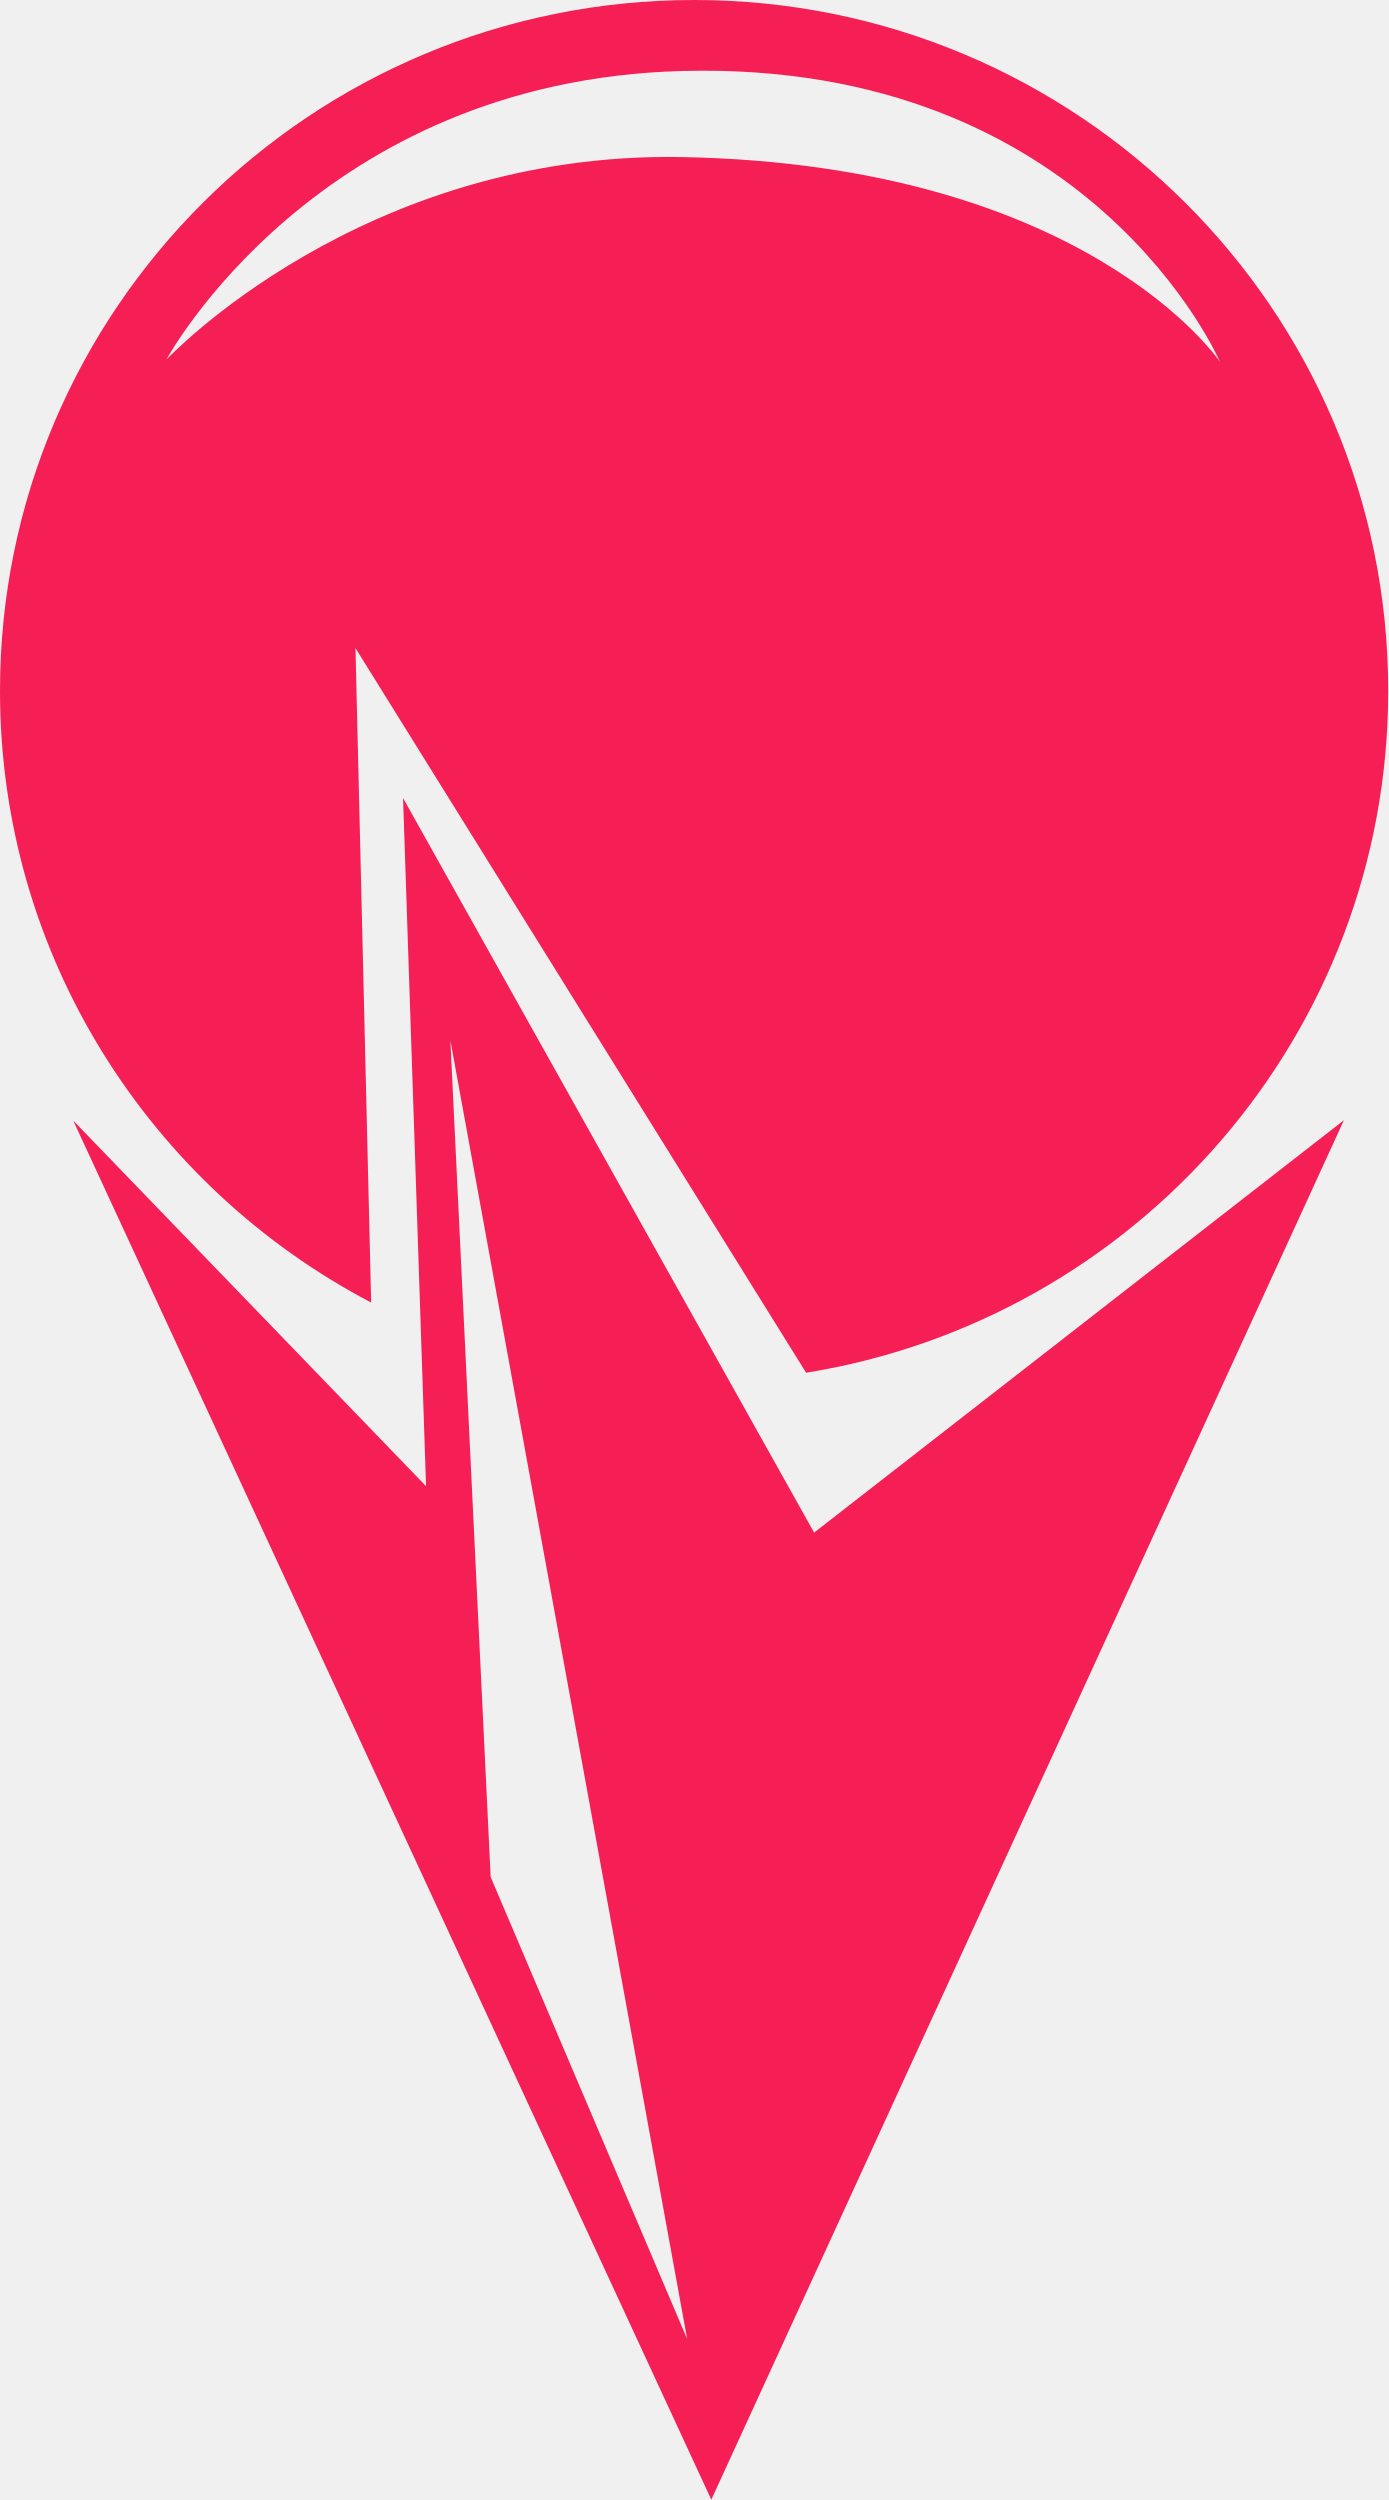
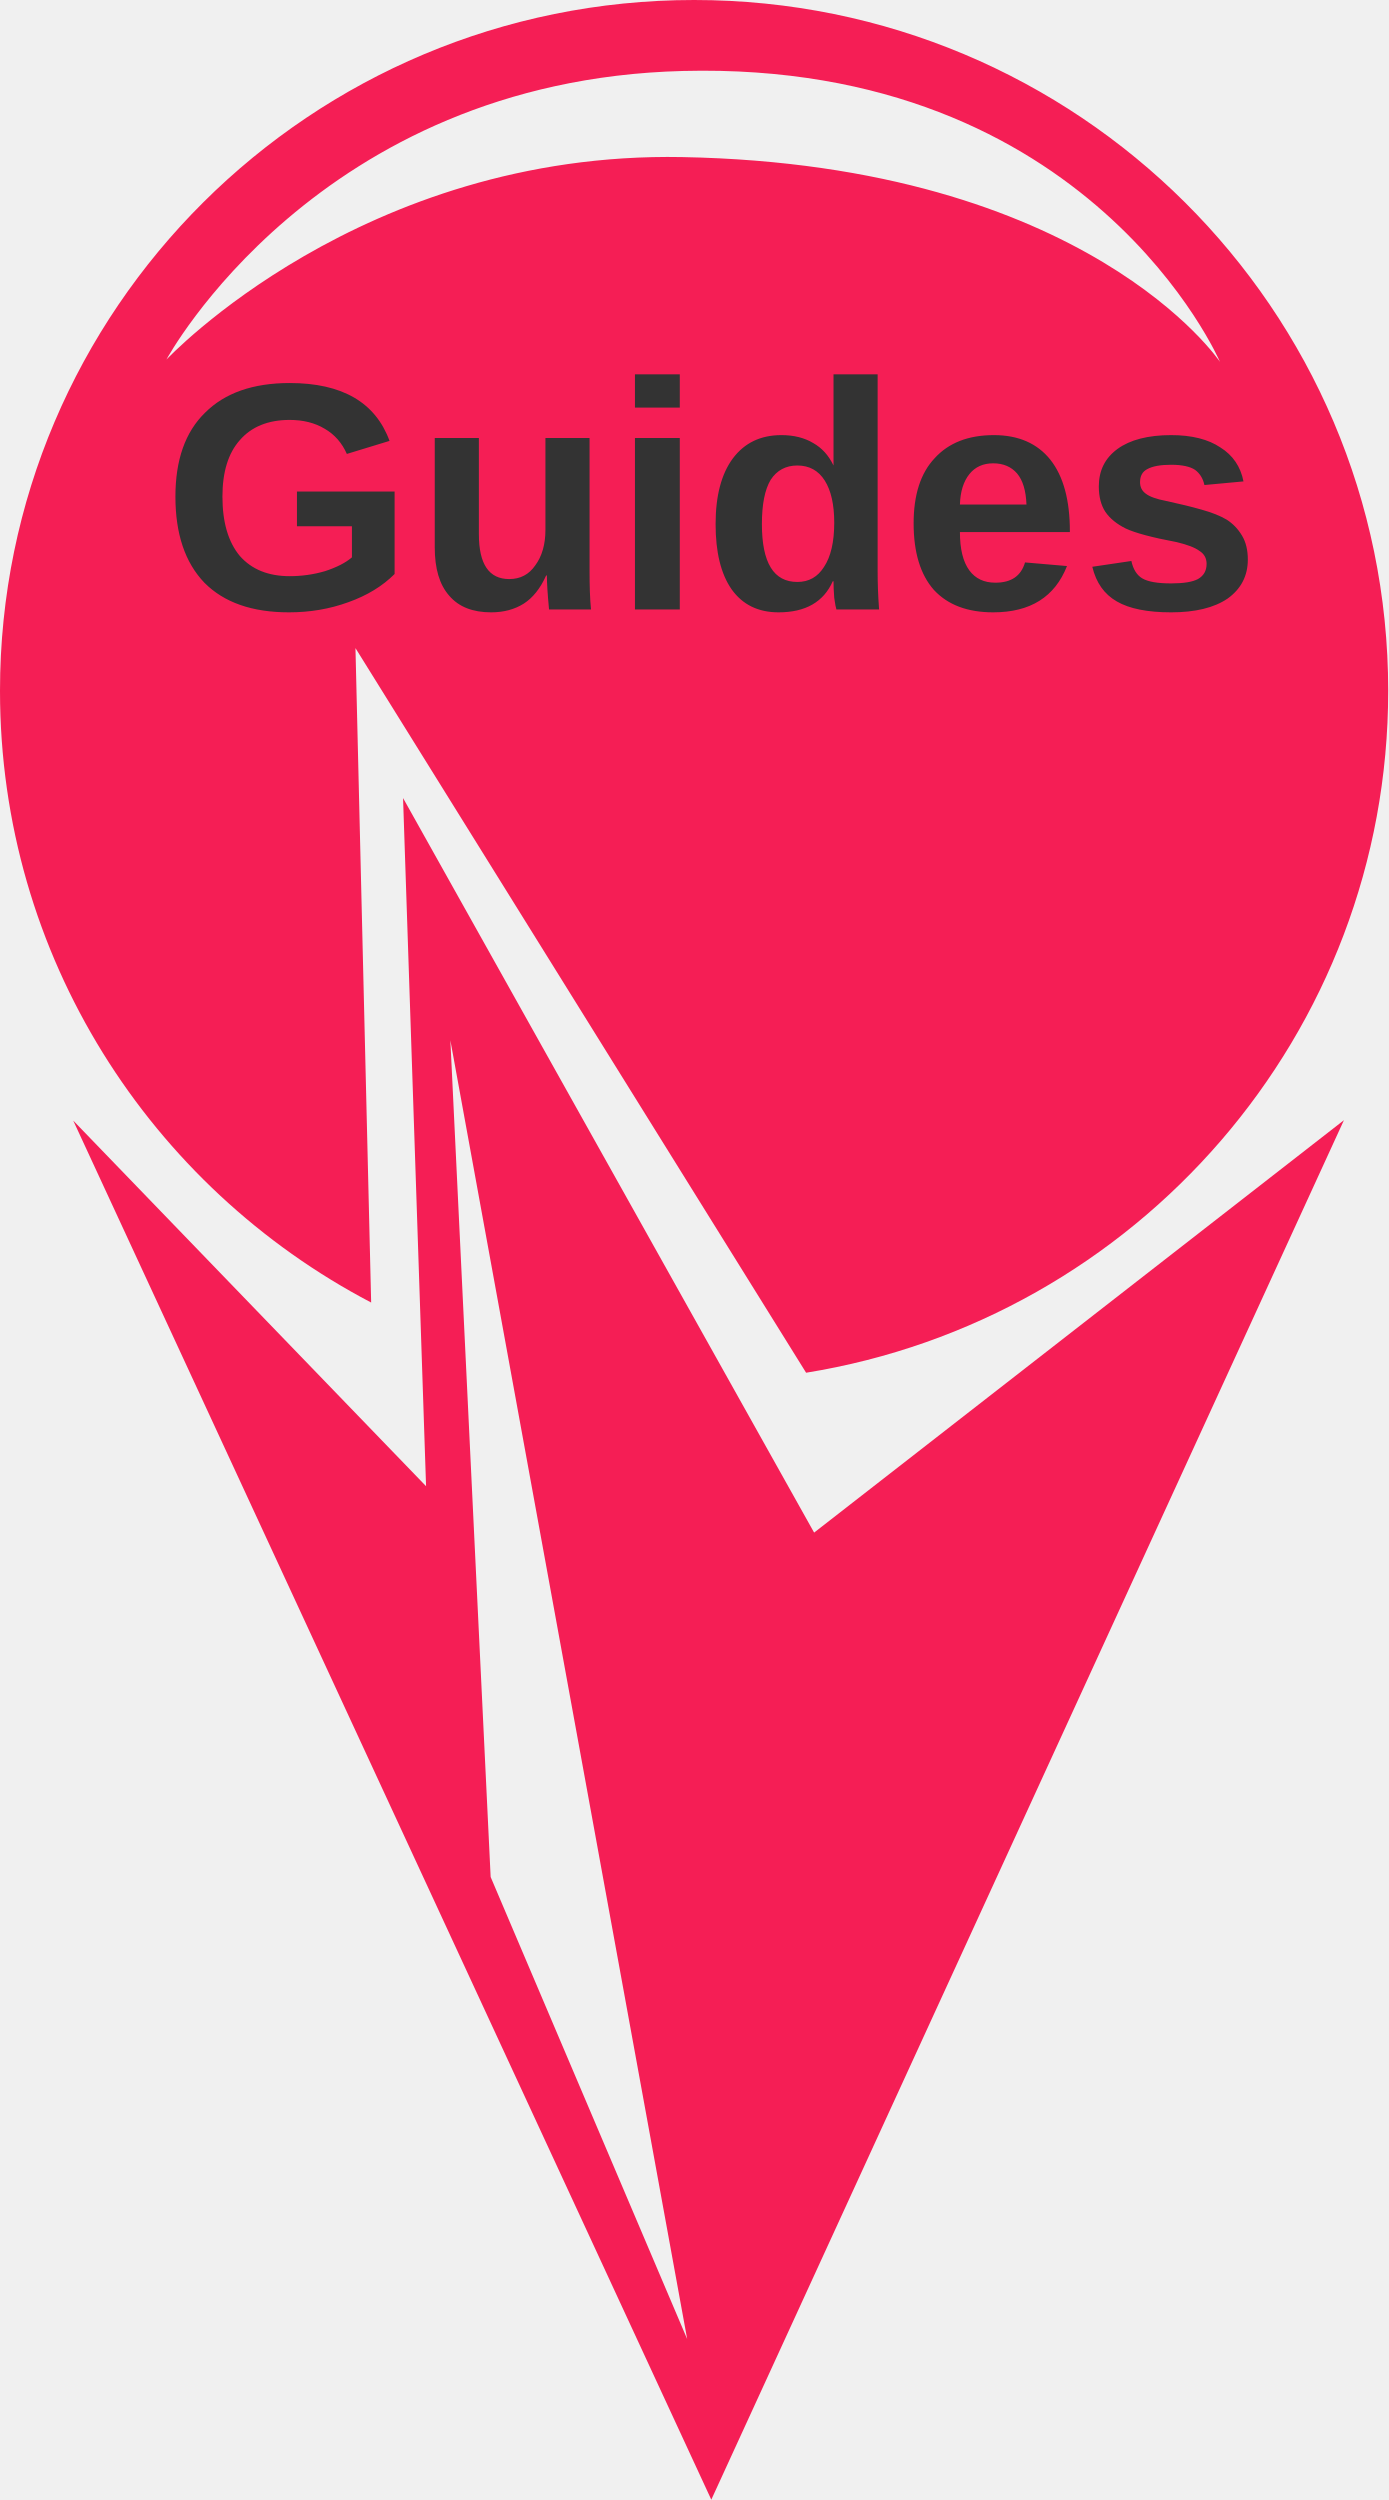
<svg xmlns="http://www.w3.org/2000/svg" width="30" height="54" viewBox="0 0 30 54" fill="none">
  <g clip-path="url(#clip0_191_1600)">
    <path fill-rule="evenodd" clip-rule="evenodd" d="M17.412 29.651L7.678 13.999L8.017 28.135C3.25 25.636 0 20.657 0 14.922C0 6.681 6.712 0 14.993 0C23.273 0 29.985 6.681 29.985 14.922C29.985 22.344 24.542 28.5 17.412 29.651ZM14.75 1.533C6.842 1.735 3.595 7.767 3.595 7.767C3.595 7.767 7.812 3.263 14.734 3.393C23.5 3.557 26.351 7.816 26.351 7.816C26.351 7.816 23.558 1.308 14.75 1.533Z" fill="#F51E55" />
    <path fill-rule="evenodd" clip-rule="evenodd" d="M15.364 53.993L1.582 24.205L9.203 32.102L8.706 17.238L17.585 33.104L29.029 24.196L15.364 53.993ZM9.728 22.471L10.598 40.543L14.843 50.524L9.728 22.471Z" fill="#F51E55" />
  </g>
  <defs>
    <clipPath id="clip0_191_1600">
      <rect width="30" height="54" fill="white" />
    </clipPath>
  </defs>
+   <text style="fill: rgb(51, 51, 51); font-family: Arial, sans-serif; font-size: 7px; font-weight: 700; white-space: pre;" x="3.509" y="13.164">Guides</text>
</svg>
